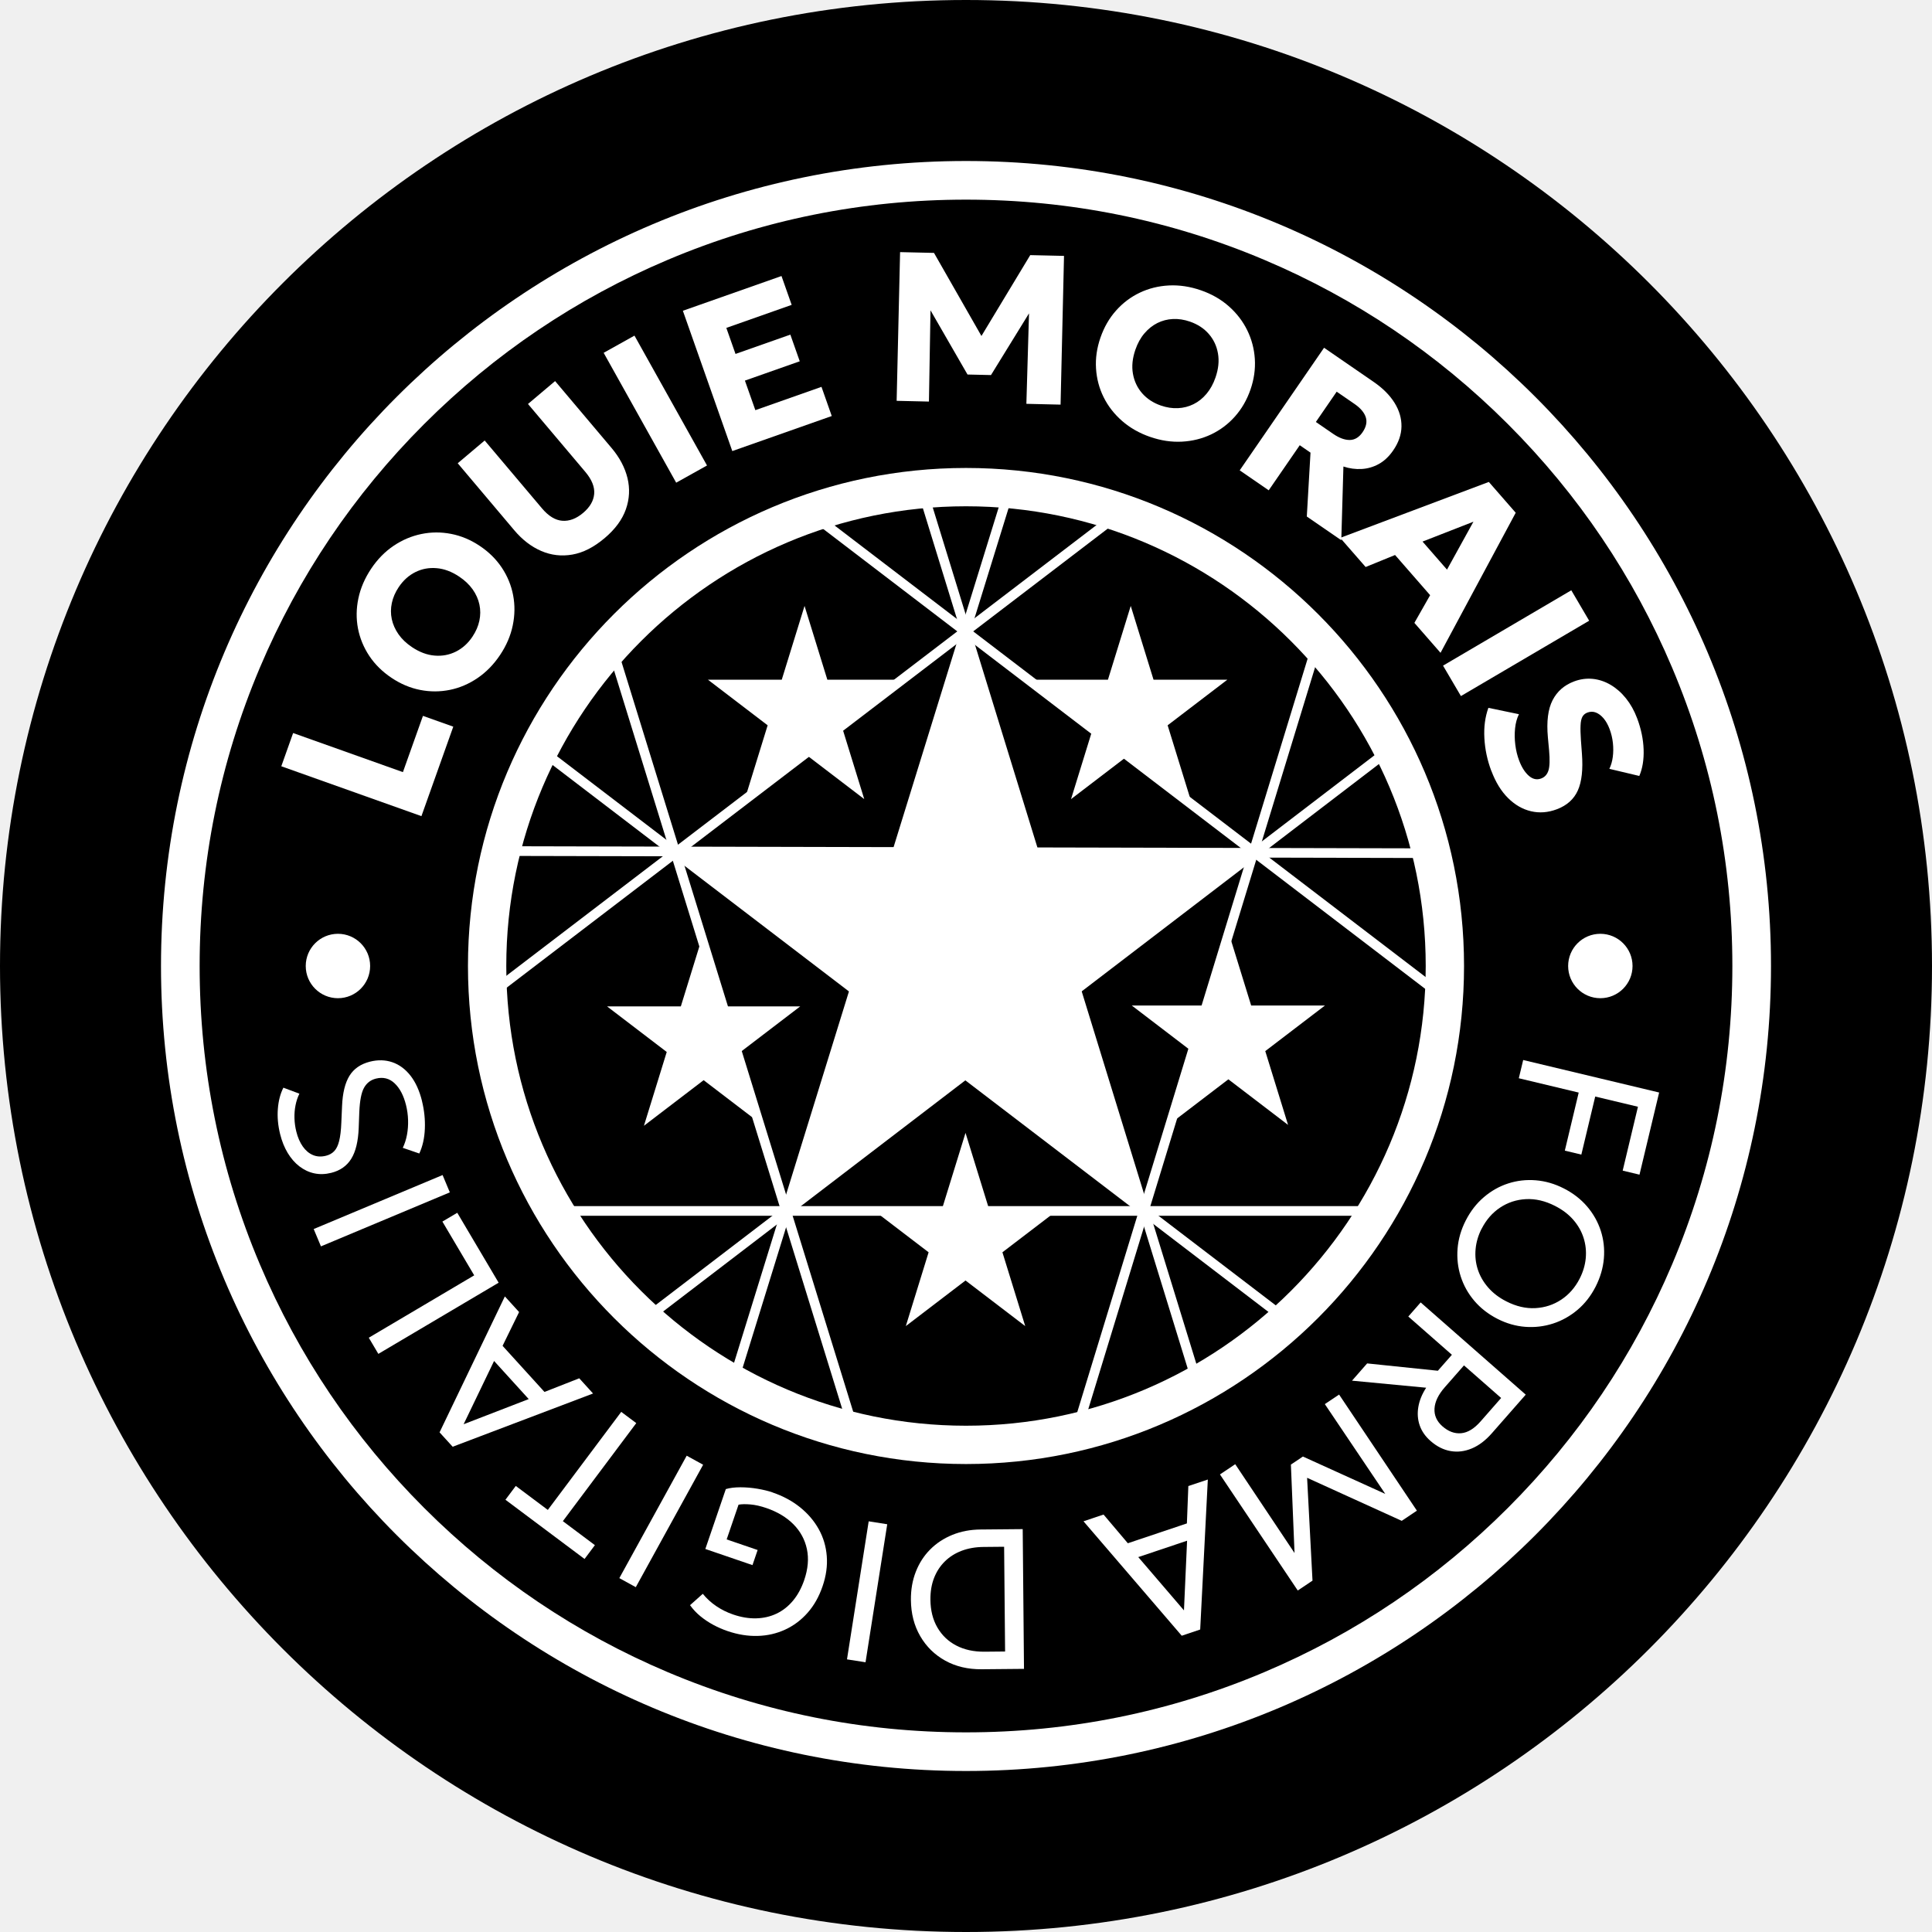
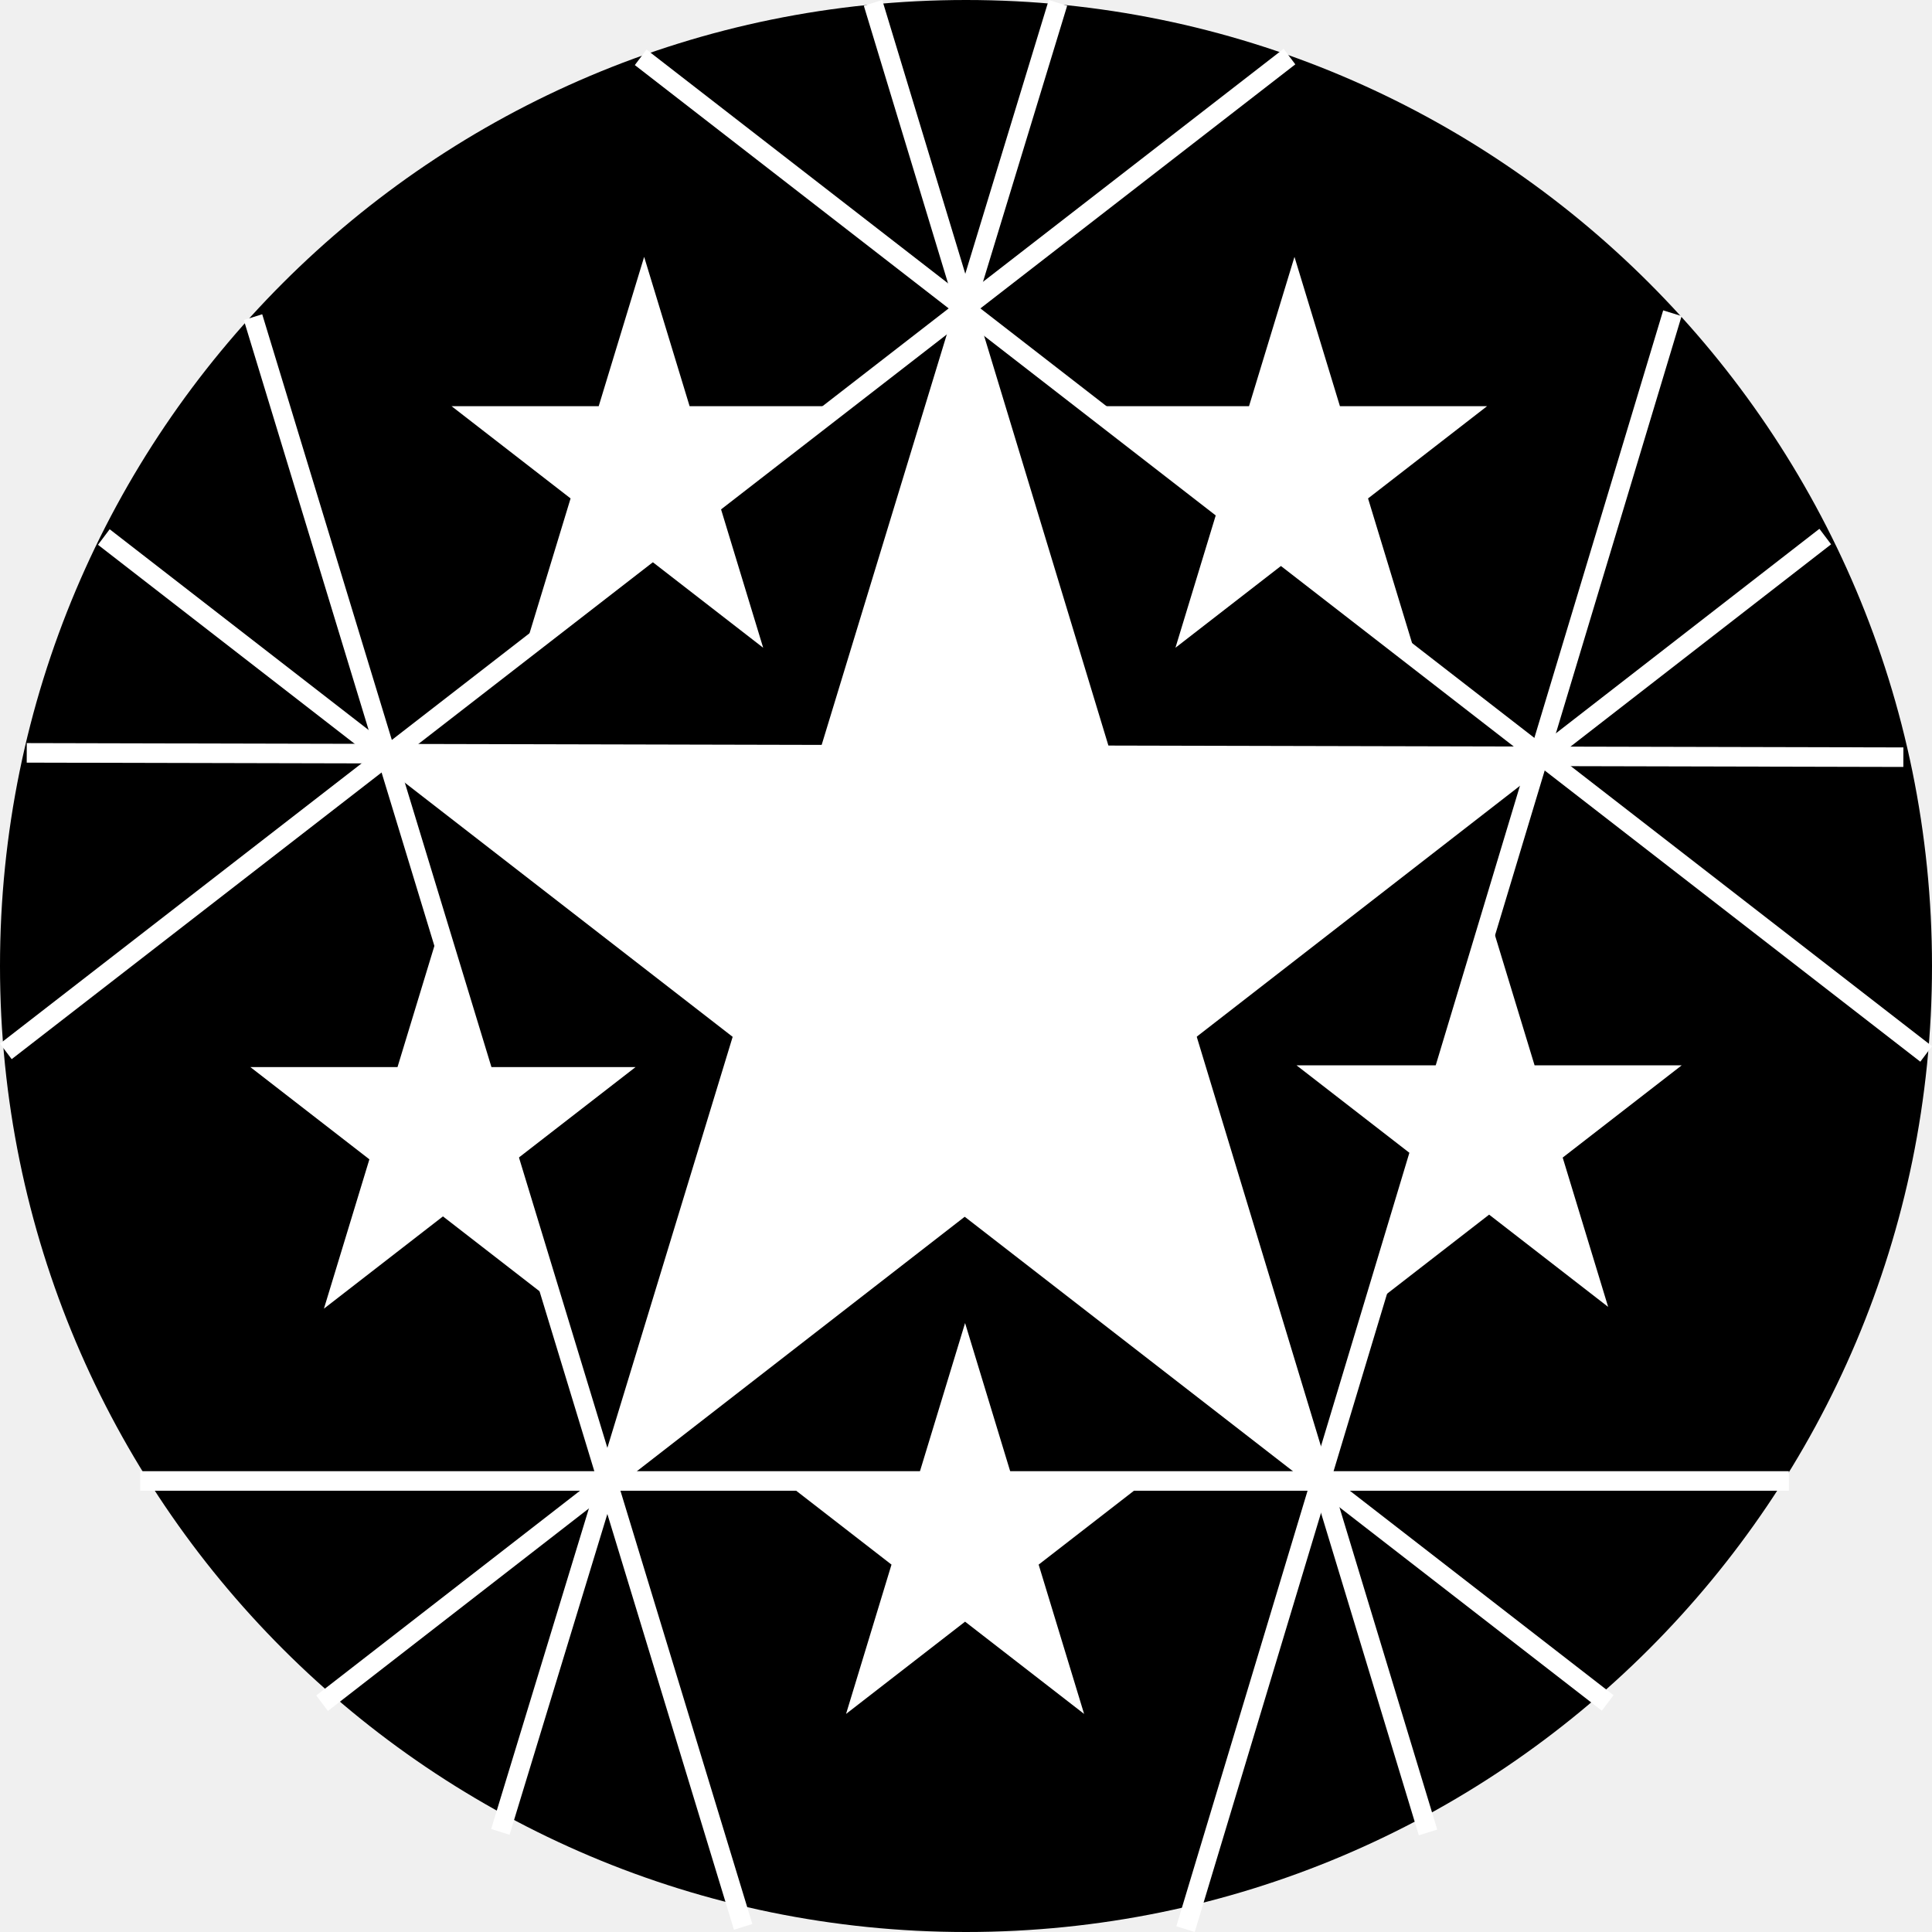
- <svg xmlns="http://www.w3.org/2000/svg" width="360" height="360" viewBox="0 0 360 360" fill="none">
+ <svg xmlns="http://www.w3.org/2000/svg" width="180" height="180" viewBox="0 0 180 180" fill="none">
  <g clip-path="url(#clip0_1541_5030)">
-     <circle cx="180" cy="180" r="180" fill="black" />
-     <g clip-path="url(#clip1_1541_5030)">
-       <path d="M149.916 112.902L154.164 126.654H167.916L156.792 135.15L161.04 148.902L149.916 140.406L138.792 148.902L143.04 135.15L131.916 126.654H145.668L149.916 112.902Z" fill="white" />
-       <path d="M210.696 112.902L214.944 126.654H228.696L217.572 135.15L221.82 148.902L210.696 140.406L199.572 148.902L203.82 135.15L192.696 126.654H206.448L210.696 112.902Z" fill="white" />
-       <path d="M179.91 211.098L184.158 224.85H197.91L186.786 233.346L191.034 247.098L179.91 238.602L168.786 247.098L173.034 233.346L161.91 224.85H175.662L179.91 211.098Z" fill="white" />
-       <path d="M228.888 173.61L233.136 187.362H246.888L235.764 195.858L240.012 209.61L228.888 201.114L217.764 209.61L222.012 195.858L210.888 187.362H224.64L228.888 173.61Z" fill="white" />
-       <path d="M131.112 173.772L135.36 187.524H149.112L137.988 196.02L142.236 209.772L131.112 201.276L119.988 209.772L124.236 196.02L113.112 187.524H126.864L131.112 173.772Z" fill="white" />
-       <path d="M179.91 116.892L192.66 158.142H233.91L200.538 183.636L213.288 224.886L179.916 199.392L146.544 224.886L159.294 183.636L125.922 158.142H167.172L179.922 116.892H179.91Z" fill="white" />
-       <path d="M256.902 224.742H102.816V226.542H256.902V224.742Z" fill="white" />
-       <path d="M209.681 93.74L89.713 185.363L90.805 186.794L210.773 95.171L209.681 93.74Z" fill="white" />
-       <path d="M114.22 118.188L112.5 118.719L158.308 266.976L160.028 266.445L114.22 118.188Z" fill="white" />
-       <path d="M245.156 117.83L199.654 266.657L201.376 267.184L246.877 118.356L245.156 117.83Z" fill="white" />
-       <path d="M150.137 93.808L149.044 95.239L269.187 187.028L270.279 185.598L150.137 93.808Z" fill="white" />
-       <path d="M99.963 137.989L98.87 139.419L239.424 246.803L240.516 245.373L99.963 137.989Z" fill="white" />
-       <path d="M187.73 89.244L135.618 257.696L137.338 258.228L189.45 89.776L187.73 89.244Z" fill="white" />
-       <path d="M172.169 89.249L170.448 89.778L222.318 258.279L224.038 257.75L172.169 89.249Z" fill="white" />
-       <path d="M259.756 137.947L119.269 245.397L120.362 246.827L260.85 139.377L259.756 137.947Z" fill="white" />
-       <path d="M92.214 157.684L92.21 159.484L267.602 159.882L267.606 158.082L92.214 157.684Z" fill="white" />
-       <path d="M180 272.802C128.832 272.802 87.198 231.174 87.198 180C87.198 128.826 128.832 87.198 180 87.198C231.168 87.198 272.802 128.826 272.802 180C272.802 231.174 231.174 272.802 180 272.802ZM180 94.338C132.768 94.338 94.338 132.768 94.338 180C94.338 227.232 132.768 265.662 180 265.662C227.232 265.662 265.662 227.232 265.662 180C265.662 132.768 227.232 94.338 180 94.338Z" fill="white" />
-       <path d="M180 37.2C199.284 37.2 217.98 40.974 235.584 48.42C252.588 55.614 267.858 65.91 280.974 79.026C294.09 92.142 304.386 107.418 311.58 124.416C319.026 142.014 322.8 160.716 322.8 180C322.8 199.284 319.026 217.98 311.58 235.584C304.386 252.588 294.09 267.858 280.974 280.974C267.858 294.09 252.582 304.386 235.584 311.58C217.986 319.026 199.284 322.8 180 322.8C160.716 322.8 142.02 319.026 124.416 311.58C107.412 304.386 92.142 294.09 79.026 280.974C65.91 267.858 55.614 252.582 48.42 235.584C40.974 217.986 37.2 199.284 37.2 180C37.2 160.716 40.974 142.02 48.42 124.416C55.614 107.412 65.91 92.142 79.026 79.026C92.142 65.91 107.418 55.614 124.416 48.42C142.014 40.974 160.716 37.2 180 37.2ZM180 30C97.158 30 30 97.158 30 180C30 262.842 97.158 330 180 330C262.842 330 330 262.842 330 180C330 97.158 262.842 30 180 30Z" fill="white" />
-       <path d="M298.2 186C301.514 186 304.2 183.314 304.2 180C304.2 176.686 301.514 174 298.2 174C294.886 174 292.2 176.686 292.2 180C292.2 183.314 294.886 186 298.2 186Z" fill="white" />
-       <path d="M62.97 186C66.284 186 68.97 183.314 68.97 180C68.97 176.686 66.284 174 62.97 174C59.657 174 56.97 176.686 56.97 180C56.97 183.314 59.657 186 62.97 186Z" fill="white" />
-       <path d="M283.83 197.52L309.156 203.574L305.496 218.88L302.364 218.13L305.208 206.226L297.246 204.324L294.66 215.142L291.582 214.404L294.168 203.586L283.008 200.916L283.824 197.514L283.83 197.52Z" fill="white" />
-       <path d="M273.12 227.424C274.002 225.69 275.13 224.238 276.498 223.074C277.866 221.904 279.378 221.052 281.028 220.518C282.678 219.984 284.394 219.786 286.17 219.93C287.952 220.074 289.698 220.578 291.408 221.454C293.13 222.33 294.57 223.452 295.734 224.808C296.892 226.164 297.738 227.67 298.278 229.32C298.812 230.97 299.01 232.692 298.86 234.48C298.71 236.268 298.194 238.032 297.312 239.766C296.436 241.476 295.314 242.916 293.946 244.074C292.572 245.232 291.054 246.084 289.386 246.624C287.718 247.164 285.996 247.368 284.22 247.236C282.444 247.104 280.71 246.606 279.018 245.742C277.308 244.866 275.874 243.75 274.716 242.388C273.558 241.026 272.718 239.514 272.184 237.852C271.65 236.19 271.458 234.462 271.596 232.68C271.734 230.898 272.244 229.14 273.114 227.43L273.12 227.424ZM276.084 228.936C275.454 230.172 275.076 231.444 274.956 232.746C274.836 234.048 274.968 235.308 275.358 236.52C275.748 237.732 276.39 238.86 277.284 239.892C278.178 240.924 279.306 241.794 280.68 242.49C282.51 243.426 284.316 243.846 286.092 243.75C287.868 243.654 289.476 243.126 290.916 242.172C292.356 241.218 293.502 239.91 294.348 238.254C294.984 237.006 295.362 235.734 295.482 234.438C295.602 233.142 295.464 231.882 295.08 230.664C294.69 229.446 294.054 228.318 293.166 227.298C292.278 226.272 291.138 225.408 289.758 224.706C287.922 223.77 286.122 223.35 284.346 223.44C282.57 223.53 280.968 224.058 279.522 225.018C278.076 225.978 276.936 227.292 276.09 228.948L276.084 228.936Z" fill="white" />
-       <path d="M264.726 242.694L284.298 259.872L277.968 267.084C276.804 268.41 275.568 269.346 274.248 269.898C272.928 270.45 271.614 270.612 270.294 270.384C268.974 270.156 267.726 269.532 266.556 268.5C265.578 267.642 264.906 266.67 264.534 265.584C264.162 264.504 264.084 263.358 264.288 262.152C264.492 260.946 264.984 259.758 265.746 258.582L251.928 257.268L254.748 254.052L267.924 255.42L270.54 252.444L262.416 245.316L264.72 242.688L264.726 242.694ZM272.79 254.424L269.208 258.504C268.014 259.866 267.378 261.18 267.3 262.458C267.222 263.73 267.714 264.834 268.776 265.77C269.886 266.742 271.05 267.174 272.274 267.06C273.498 266.946 274.704 266.208 275.898 264.846L279.714 260.496L272.796 254.424H272.79Z" fill="white" />
-       <path d="M249.522 259.86L264.018 281.49L261.192 283.386L242.382 274.83L243.492 274.086L244.566 294.528L241.818 296.37L227.322 274.74L230.166 272.832L241.98 290.526L241.272 290.706L240.54 272.904L242.778 271.404L259.056 278.79L258.744 279.288L246.864 261.636L249.522 259.854V259.86Z" fill="white" />
-       <path d="M225.06 275.688L223.638 303.636L220.2 304.794L201.894 283.47L205.632 282.216L210.156 287.562L221.16 283.866L221.43 276.906L225.06 275.688ZM221.196 287.088L212.1 290.142L220.614 300.072L221.196 287.082V287.088Z" fill="white" />
-       <path d="M190.566 284.928L190.806 310.968L182.922 311.04C180.366 311.064 178.104 310.53 176.13 309.438C174.156 308.346 172.602 306.822 171.468 304.866C170.334 302.91 169.758 300.66 169.734 298.122C169.716 296.226 170.022 294.474 170.646 292.878C171.27 291.276 172.158 289.896 173.316 288.732C174.468 287.568 175.848 286.656 177.438 286.008C179.034 285.354 180.786 285.018 182.694 285L190.578 284.928H190.566ZM187.098 288.216L183.282 288.252C181.77 288.264 180.408 288.504 179.19 288.966C177.972 289.428 176.928 290.088 176.058 290.946C175.188 291.804 174.516 292.83 174.048 294.03C173.58 295.23 173.358 296.58 173.37 298.08C173.388 300.078 173.82 301.8 174.666 303.258C175.512 304.716 176.682 305.838 178.182 306.618C179.682 307.404 181.446 307.788 183.468 307.77L187.284 307.734L187.104 288.204L187.098 288.216Z" fill="white" />
-       <path d="M165.324 284.016L161.28 309.738L157.824 309.198L161.868 283.476L165.324 284.022V284.016Z" fill="white" />
-       <path d="M143.94 278.094C145.914 278.766 147.624 279.69 149.088 280.866C150.546 282.042 151.704 283.398 152.562 284.94C153.42 286.482 153.918 288.156 154.056 289.962C154.2 291.768 153.942 293.634 153.276 295.572C152.61 297.522 151.68 299.172 150.48 300.522C149.286 301.878 147.894 302.916 146.316 303.648C144.738 304.38 143.034 304.776 141.204 304.83C139.374 304.884 137.496 304.584 135.558 303.924C134.664 303.618 133.794 303.24 132.942 302.784C132.09 302.328 131.286 301.794 130.542 301.188C129.792 300.576 129.138 299.886 128.58 299.1L130.956 296.982C131.676 297.87 132.516 298.638 133.488 299.292C134.46 299.946 135.498 300.462 136.614 300.84C138.102 301.35 139.536 301.59 140.91 301.554C142.284 301.518 143.55 301.224 144.708 300.672C145.866 300.12 146.886 299.316 147.762 298.266C148.638 297.216 149.334 295.938 149.85 294.438C150.564 292.35 150.732 290.418 150.354 288.648C149.976 286.872 149.136 285.33 147.84 284.022C146.538 282.714 144.858 281.706 142.788 280.998C141.72 280.632 140.736 280.41 139.83 280.332C138.924 280.254 138.186 280.266 137.616 280.374L135.402 286.848L141.174 288.822L140.214 291.636L131.43 288.63L135.246 277.47C136.008 277.242 136.914 277.134 137.976 277.134C139.038 277.134 140.1 277.23 141.174 277.41C142.248 277.596 143.166 277.818 143.94 278.082V278.094Z" fill="white" />
-       <path d="M131.022 272.928L118.47 295.746L115.404 294.06L127.956 271.248L131.022 272.934V272.928Z" fill="white" />
-       <path d="M118.56 265.176L104.88 283.446L110.85 287.916L108.924 290.49L94.182 279.456L96.108 276.882L102.078 281.352L115.758 263.082L118.56 265.176Z" fill="white" />
-       <path d="M110.514 259.656L84.348 269.58L81.906 266.898L94.074 241.566L96.726 244.482L93.648 250.776L101.454 259.368L107.934 256.824L110.508 259.662L110.514 259.656ZM98.52 260.7L92.064 253.596L86.388 265.386L98.514 260.7H98.52Z" fill="white" />
-       <path d="M92.91 239.016L70.5 252.276L68.718 249.264L88.362 237.642L82.434 227.622L85.206 225.984L92.916 239.016H92.91Z" fill="white" />
-       <path d="M83.82 222.18L59.802 232.242L58.452 229.014L82.47 218.952L83.82 222.18Z" fill="white" />
-       <path d="M78.636 205.194C79.056 206.892 79.236 208.608 79.164 210.342C79.092 212.076 78.75 213.612 78.132 214.938L75.054 213.882C75.414 213.126 75.678 212.31 75.84 211.422C76.002 210.54 76.068 209.628 76.038 208.686C76.008 207.75 75.882 206.82 75.654 205.908C75.21 204.126 74.502 202.776 73.53 201.858C72.558 200.94 71.4 200.646 70.05 200.982C69.066 201.228 68.322 201.804 67.824 202.704C67.326 203.604 67.038 205.116 66.948 207.234L66.84 210.174C66.744 212.664 66.282 214.578 65.454 215.916C64.626 217.254 63.378 218.13 61.716 218.544C60.612 218.82 59.556 218.85 58.554 218.634C57.552 218.418 56.634 217.98 55.788 217.332C54.942 216.684 54.216 215.844 53.604 214.83C52.992 213.81 52.524 212.646 52.2 211.338C51.798 209.712 51.654 208.14 51.774 206.622C51.894 205.104 52.236 203.79 52.806 202.674L55.788 203.79C55.464 204.444 55.224 205.164 55.068 205.944C54.912 206.724 54.846 207.534 54.87 208.368C54.894 209.208 55.008 210.036 55.212 210.852C55.482 211.95 55.89 212.874 56.418 213.63C56.952 214.386 57.582 214.92 58.314 215.226C59.046 215.538 59.856 215.58 60.744 215.358C61.368 215.202 61.884 214.914 62.28 214.494C62.682 214.074 62.988 213.444 63.198 212.598C63.408 211.752 63.546 210.624 63.6 209.22L63.738 206.082C63.84 203.664 64.296 201.798 65.112 200.466C65.928 199.14 67.206 198.258 68.952 197.82C70.422 197.454 71.802 197.49 73.092 197.928C74.382 198.366 75.51 199.194 76.47 200.412C77.43 201.63 78.156 203.22 78.642 205.182L78.636 205.194Z" fill="white" />
-       <path d="M78.528 152.076L52.416 142.782L54.618 136.59L75.078 143.874L78.81 133.392L84.462 135.402L78.528 152.076Z" fill="white" />
-       <path d="M93.186 122.04C92.004 123.81 90.606 125.238 88.998 126.336C87.384 127.434 85.668 128.172 83.844 128.544C82.02 128.916 80.178 128.928 78.306 128.562C76.44 128.196 74.658 127.446 72.954 126.306C71.244 125.16 69.858 123.798 68.808 122.214C67.758 120.63 67.056 118.92 66.702 117.096C66.354 115.266 66.378 113.4 66.78 111.492C67.182 109.584 67.974 107.748 69.15 105.984C70.332 104.214 71.73 102.792 73.344 101.7C74.958 100.614 76.686 99.882 78.522 99.504C80.358 99.126 82.212 99.12 84.072 99.486C85.932 99.846 87.702 100.59 89.382 101.712C91.086 102.846 92.46 104.208 93.516 105.792C94.566 107.376 95.268 109.086 95.616 110.922C95.964 112.758 95.94 114.624 95.544 116.532C95.154 118.434 94.368 120.276 93.186 122.04ZM88.05 118.608C88.68 117.666 89.106 116.688 89.322 115.668C89.538 114.654 89.544 113.652 89.334 112.656C89.124 111.66 88.704 110.718 88.074 109.824C87.438 108.93 86.604 108.138 85.56 107.442C84.168 106.512 82.764 105.984 81.348 105.87C79.932 105.75 78.618 105.996 77.388 106.608C76.164 107.22 75.126 108.156 74.286 109.416C73.656 110.358 73.23 111.342 73.014 112.356C72.798 113.37 72.792 114.372 73.002 115.362C73.212 116.352 73.632 117.294 74.256 118.188C74.88 119.082 75.72 119.88 76.776 120.588C78.168 121.518 79.572 122.046 80.988 122.16C82.404 122.28 83.724 122.028 84.954 121.416C86.184 120.798 87.216 119.868 88.05 118.614V118.608Z" fill="white" />
-       <path d="M112.632 100.296C110.646 101.976 108.648 102.99 106.638 103.338C104.628 103.686 102.696 103.464 100.848 102.666C99 101.868 97.32 100.578 95.814 98.79L85.29 86.322L90.312 82.08L100.992 94.728C102.21 96.168 103.476 96.942 104.784 97.038C106.092 97.134 107.382 96.648 108.654 95.574C109.914 94.512 110.604 93.33 110.718 92.034C110.832 90.738 110.28 89.37 109.062 87.924L98.382 75.276L103.434 71.01L113.958 83.478C115.458 85.254 116.442 87.12 116.922 89.076C117.396 91.032 117.3 92.976 116.622 94.902C115.944 96.828 114.618 98.628 112.638 100.296H112.632Z" fill="white" />
-       <path d="M126 89.946L112.482 65.742L118.224 62.538L131.742 86.736L126 89.94V89.946Z" fill="white" />
-       <path d="M136.452 84.048L127.242 57.906L145.62 51.432L147.516 56.808L135.342 61.098L137.052 65.952L147.27 62.352L149.022 67.32L138.804 70.92L140.748 76.428L153.072 72.084L154.986 77.52L136.458 84.048H136.452Z" fill="white" />
-       <path d="M167.076 74.694L167.718 46.98L174.036 47.124L184.158 64.848L181.548 64.806L191.97 47.538L198.264 47.682L197.622 75.396L191.25 75.246L191.814 55.932L192.972 56.394L184.656 69.888L180.282 69.786L172.284 55.914L173.424 55.506L173.094 74.826L167.076 74.688V74.694Z" fill="white" />
-       <path d="M214.302 81.408C212.292 80.712 210.558 79.722 209.088 78.438C207.618 77.154 206.472 75.678 205.644 74.01C204.816 72.342 204.348 70.56 204.228 68.658C204.108 66.762 204.384 64.842 205.056 62.91C205.728 60.966 206.7 59.28 207.966 57.864C209.232 56.442 210.708 55.332 212.388 54.534C214.068 53.736 215.88 53.286 217.83 53.19C219.774 53.094 221.754 53.394 223.764 54.09C225.774 54.786 227.508 55.776 228.966 57.066C230.424 58.356 231.57 59.838 232.398 61.524C233.226 63.21 233.7 64.998 233.82 66.888C233.94 68.778 233.67 70.68 233.01 72.588C232.338 74.52 231.372 76.2 230.106 77.616C228.84 79.038 227.364 80.142 225.678 80.946C223.992 81.744 222.174 82.194 220.236 82.296C218.292 82.398 216.318 82.104 214.308 81.408H214.302ZM216.324 75.57C217.398 75.942 218.448 76.104 219.486 76.056C220.524 76.008 221.496 75.762 222.408 75.306C223.32 74.856 224.124 74.208 224.826 73.368C225.528 72.528 226.086 71.52 226.494 70.332C227.04 68.748 227.196 67.26 226.95 65.862C226.71 64.464 226.134 63.252 225.234 62.22C224.334 61.188 223.164 60.426 221.73 59.928C220.656 59.556 219.6 59.394 218.568 59.442C217.53 59.49 216.564 59.742 215.658 60.192C214.752 60.648 213.948 61.29 213.24 62.124C212.532 62.952 211.974 63.966 211.56 65.166C211.014 66.75 210.858 68.238 211.104 69.636C211.35 71.034 211.92 72.246 212.826 73.284C213.732 74.316 214.896 75.078 216.318 75.57H216.324Z" fill="white" />
-       <path d="M231.006 87.636L246.72 64.8L255.984 71.178C257.682 72.348 258.972 73.644 259.854 75.066C260.742 76.494 261.168 77.964 261.144 79.476C261.12 80.988 260.604 82.482 259.59 83.946C258.816 85.068 257.928 85.902 256.92 86.46C255.912 87.018 254.844 87.324 253.71 87.39C252.576 87.45 251.448 87.3 250.326 86.928L249.93 100.668L243.504 96.246L244.194 84.342L242.19 82.962L236.406 91.362L230.994 87.636H231.006ZM245.19 78.624L248.388 80.826C249.522 81.606 250.554 81.99 251.496 81.984C252.438 81.978 253.242 81.492 253.896 80.538C254.574 79.548 254.772 78.612 254.49 77.736C254.202 76.86 253.5 76.032 252.384 75.264L249.072 72.984L245.19 78.63V78.624Z" fill="white" />
-       <path d="M249.726 100.224L277.422 89.802L282.432 95.544L268.422 121.644L263.55 116.064L266.484 110.904L259.95 103.416L254.466 105.654L249.726 100.224ZM265.074 100.92L269.628 106.14L274.554 97.212L265.068 100.914L265.074 100.92Z" fill="white" />
-       <path d="M268.89 124.032L292.788 109.992L296.118 115.662L272.22 129.702L268.89 124.032Z" fill="white" />
-       <path d="M277.878 143.628C277.14 141.666 276.708 139.644 276.594 137.562C276.474 135.486 276.726 133.596 277.338 131.898L283.032 133.08C282.654 133.842 282.414 134.724 282.312 135.72C282.21 136.716 282.222 137.736 282.354 138.78C282.486 139.824 282.72 140.796 283.062 141.696C283.536 142.956 284.136 143.91 284.868 144.552C285.594 145.194 286.368 145.362 287.184 145.056C287.85 144.804 288.3 144.306 288.534 143.556C288.768 142.806 288.804 141.57 288.654 139.854L288.426 137.4C288.156 134.442 288.45 132.132 289.296 130.482C290.142 128.832 291.474 127.662 293.292 126.978C294.45 126.54 295.614 126.384 296.784 126.498C297.948 126.618 299.064 126.99 300.12 127.614C301.176 128.238 302.136 129.078 302.982 130.134C303.828 131.19 304.524 132.426 305.058 133.848C305.796 135.81 306.198 137.742 306.264 139.644C306.33 141.546 306.06 143.19 305.46 144.588L299.88 143.262C300.198 142.608 300.414 141.864 300.522 141.03C300.63 140.196 300.636 139.338 300.54 138.444C300.444 137.55 300.24 136.686 299.928 135.858C299.622 135.042 299.244 134.37 298.8 133.848C298.356 133.326 297.876 132.966 297.366 132.768C296.856 132.57 296.328 132.576 295.782 132.78C295.362 132.936 295.056 133.2 294.858 133.56C294.66 133.92 294.546 134.454 294.516 135.15C294.48 135.846 294.504 136.764 294.582 137.91L294.768 140.424C294.99 143.376 294.738 145.662 294.006 147.288C293.28 148.914 291.978 150.084 290.1 150.792C288.456 151.41 286.848 151.536 285.282 151.164C283.71 150.798 282.288 149.976 281.004 148.704C279.72 147.432 278.682 145.74 277.89 143.628H277.878Z" fill="white" />
-     </g>
+     <circle cx="90" cy="90" r="90" fill="black" />
+     <path d="M166.664 137.067H13.062V138.888H166.664V137.067Z" fill="white" />
+     <path d="M119.591 4.548L0 97.232L1.089 98.679L120.681 5.995L119.591 4.548Z" fill="white" />
+     <path d="M24.43 29.279L22.716 29.816L68.38 179.79L70.094 179.252L24.43 29.279Z" fill="white" />
+     <path d="M154.955 28.916L109.596 179.468L111.312 180L156.671 29.449L154.955 28.916Z" fill="white" />
+     <path d="M60.234 4.617L59.145 6.063L178.911 98.916L180 97.469L60.234 4.617Z" fill="white" />
+     <path d="M10.218 49.309L9.128 50.756L149.241 159.383L150.33 157.936L10.218 49.309Z" fill="white" />
+     <path d="M97.71 0L45.761 170.402L47.475 170.94L99.424 0.538L97.71 0Z" fill="white" />
+     <path d="M82.197 0.004L80.482 0.54L132.189 170.992L133.904 170.457L82.197 0.004Z" fill="white" />
+     <path d="M169.51 49.267L29.463 157.961L30.553 159.407L170.6 50.713L169.51 49.267Z" fill="white" />
+     <path d="M2.493 69.232L2.489 71.053L177.33 71.455L177.334 69.635L2.493 69.232Z" fill="white" />
+     <path d="M60.014 23.932L64.249 37.843H77.958L66.869 46.437L71.103 60.349L60.014 51.754L48.925 60.349L53.16 46.437L42.071 37.843H55.78L60.014 23.932Z" fill="white" />
+     <path d="M120.603 23.932L124.838 37.843H138.547L127.458 46.437L131.692 60.349L120.603 51.754L109.514 60.349L113.749 46.437L102.66 37.843H116.368L120.603 23.932Z" fill="white" />
+     <path d="M89.914 123.265L94.148 137.176H107.857L96.768 145.771L101.003 159.682L89.914 151.087L78.825 159.682L83.059 145.771L71.97 137.176H85.679L89.914 123.265Z" fill="white" />
+     <path d="M138.738 85.343L142.973 99.254H156.681L145.592 107.848L149.827 121.76L138.738 113.165L127.649 121.76L131.884 107.848L120.794 99.254H134.503L138.738 85.343Z" fill="white" />
+     <path d="M41.269 85.507L45.504 99.418H59.213L48.124 108.012L52.358 121.924L41.269 113.329L30.18 121.924L34.415 108.012L23.326 99.418H37.035L41.269 85.507Z" fill="white" />
+     <path d="M89.914 27.968L102.624 69.695H143.744L110.477 95.485L123.187 137.212L89.92 111.423L56.653 137.212L69.362 95.485L36.095 69.695H77.216L89.926 27.968H89.914Z" fill="white" />
  </g>
  <defs>
    <clipPath id="clip0_1541_5030">
-       <rect width="360" height="360" fill="white" />
-     </clipPath>
-     <clipPath id="clip1_1541_5030">
-       <rect width="300" height="300" fill="white" transform="translate(30 30)" />
+       <rect width="180" height="180" fill="white" />
    </clipPath>
  </defs>
</svg>
